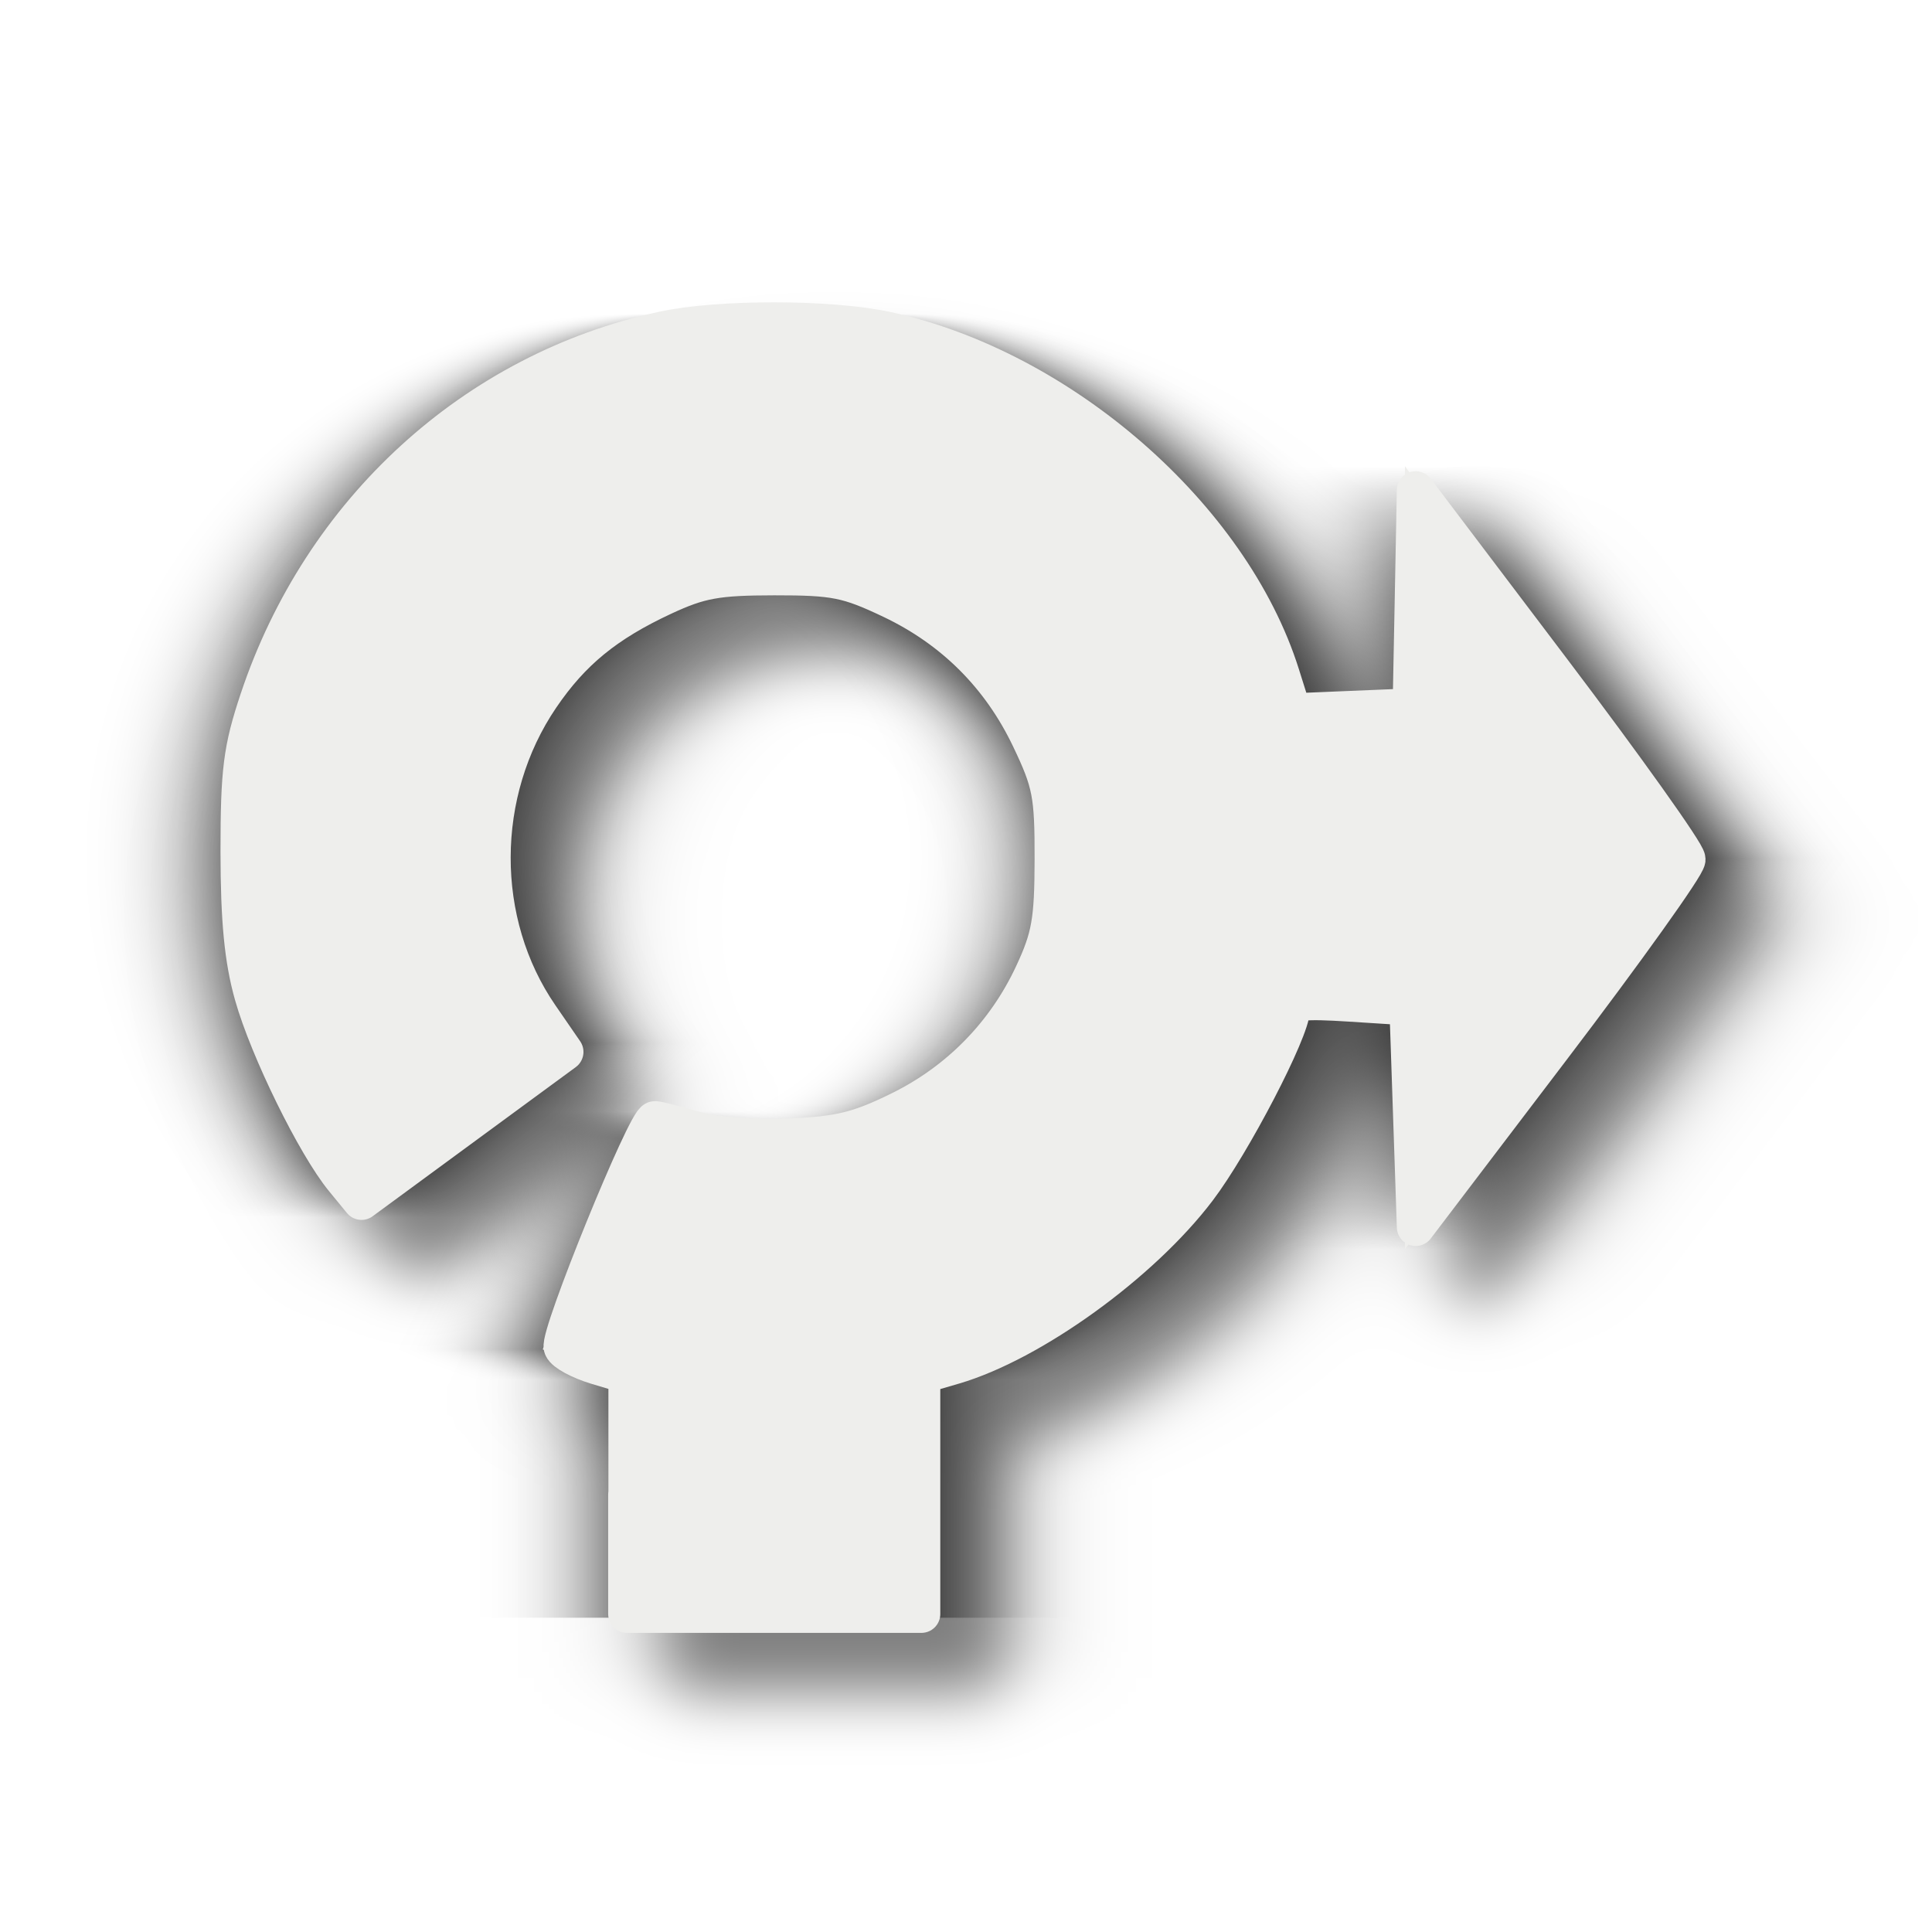
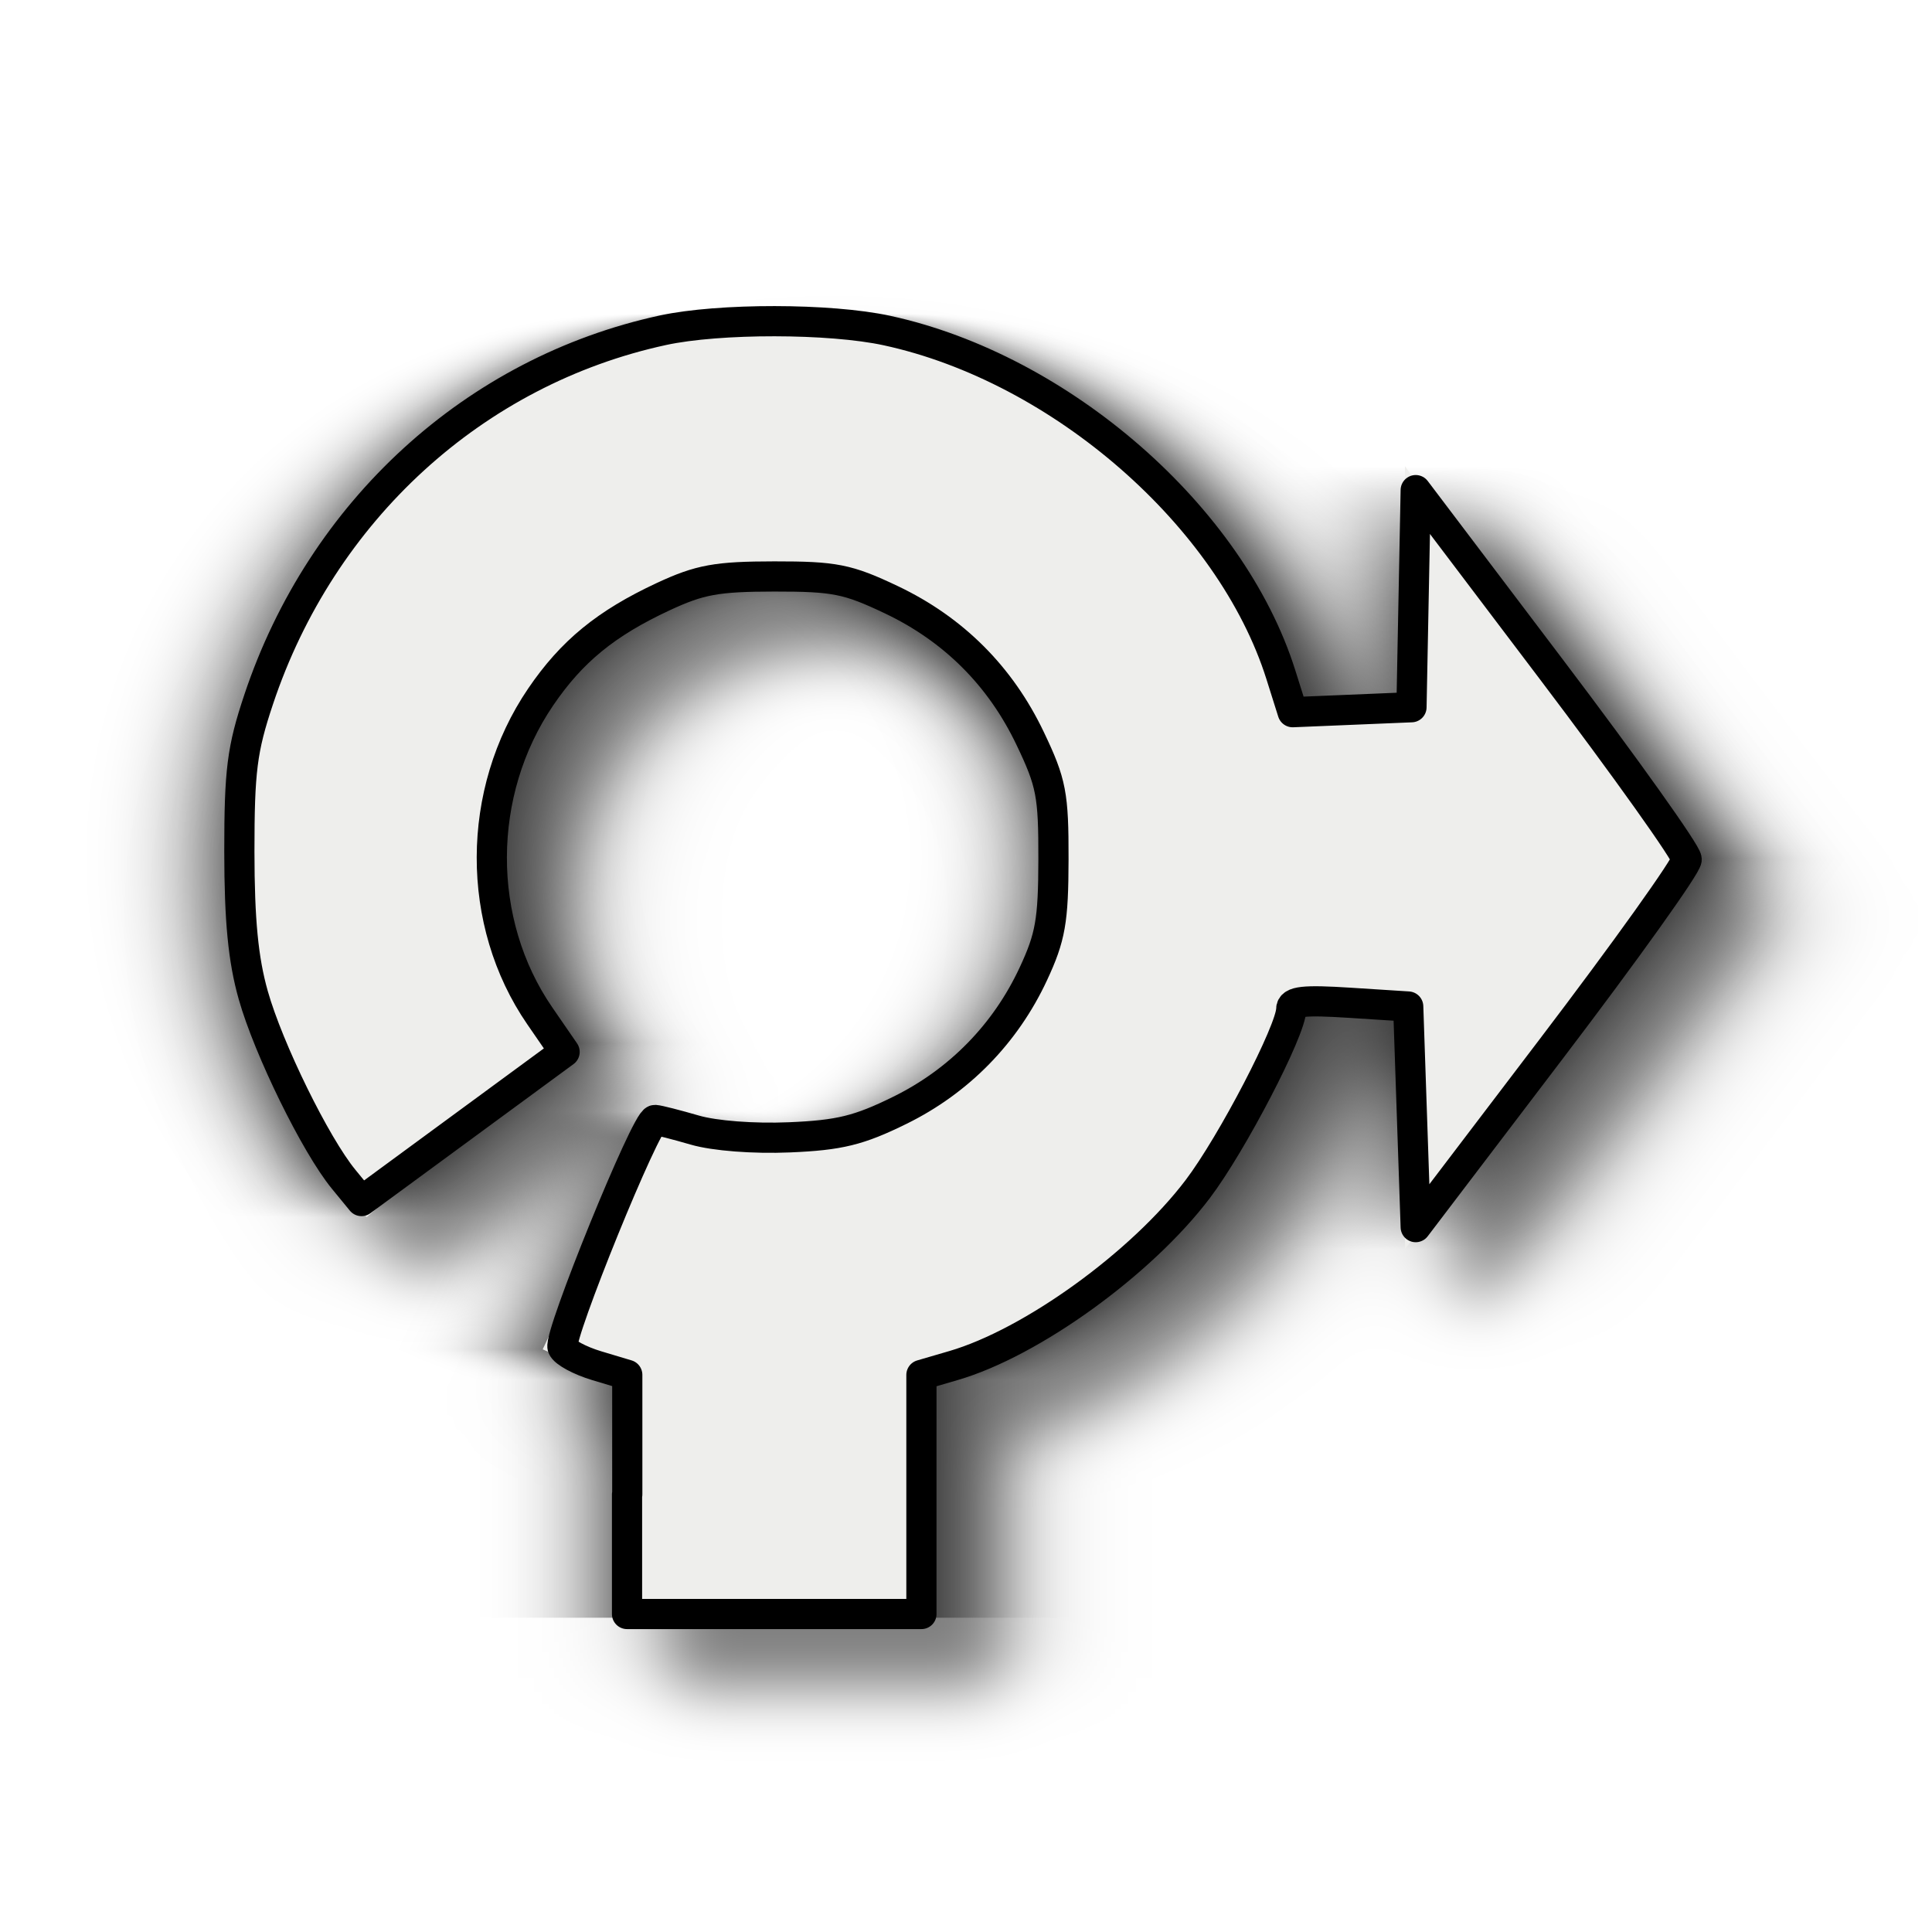
<svg xmlns="http://www.w3.org/2000/svg" width="64" height="64" id="svg4076" version="1.1">
  <defs id="defs4078">
    <filter color-interpolation-filters="sRGB" id="filter5150" width="1.5" height="1.5" x="-0.25" y="-0.25">
      <feGaussianBlur id="feGaussianBlur5152" in="SourceAlpha" stdDeviation="0.5" result="blur" />
      <feColorMatrix id="feColorMatrix5154" result="bluralpha" type="matrix" values="1 0 0 0 0 0 1 0 0 0 0 0 1 0 0 0 0 0 0.5 0 " />
      <feOffset id="feOffset5156" in="bluralpha" dx="1" dy="1" result="offsetBlur" />
      <feMerge id="feMerge5158">
        <feMergeNode id="feMergeNode5160" in="offsetBlur" />
        <feMergeNode id="feMergeNode5162" in="SourceGraphic" />
      </feMerge>
    </filter>
    <filter color-interpolation-filters="sRGB" id="filter6033" width="1.5" height="1.5" x="-0.25" y="-0.25">
      <feGaussianBlur id="feGaussianBlur6035" in="SourceAlpha" stdDeviation="1,000000" result="blur" />
      <feColorMatrix id="feColorMatrix6037" result="bluralpha" type="matrix" values="1 0 0 0 0 0 1 0 0 0 0 0 1 0 0 0 0 0 0,500000 0 " />
      <feOffset id="feOffset6039" in="bluralpha" dx="1,500000" dy="1,500000" result="offsetBlur" />
      <feMerge id="feMerge6041">
        <feMergeNode id="feMergeNode6043" in="offsetBlur" />
        <feMergeNode id="feMergeNode6045" in="SourceGraphic" />
      </feMerge>
    </filter>
  </defs>
  <g id="layer1" transform="translate(0,-988.3622)">
    <g transform="matrix(2,0,0,2,-34.25323,560.1674)" id="g4632" style="filter:url(#filter5150)">
      <g transform="translate(-2,-0.5663646)" style="filter:url(#filter6033)" id="g5942">
        <path style="font-size:medium;font-style:normal;font-variant:normal;font-weight:normal;font-stretch:normal;text-indent:0;text-align:start;text-decoration:none;line-height:normal;letter-spacing:normal;word-spacing:normal;text-transform:none;direction:ltr;block-progression:tb;writing-mode:lr-tb;text-anchor:start;color:#000000;fill:#eeeeec;fill-opacity:1;fill-rule:nonzero;stroke:none;stroke-width:5;marker:none;visibility:visible;display:inline;overflow:visible;enable-background:accumulate;font-family:Bitstream Vera Sans;-inkscape-font-specification:Bitstream Vera Sans" d="m 42.397,222.385 0,4 -1.781,0 0,4.969 1.781,0 0,4 4.906,-6.469 c 0,0 -3.326,-4.282 -4.906,-6.5 z" id="path5696" />
        <path style="font-size:medium;font-style:normal;font-variant:normal;font-weight:normal;font-stretch:normal;text-indent:0;text-align:start;text-decoration:none;line-height:normal;letter-spacing:normal;word-spacing:normal;text-transform:none;direction:ltr;block-progression:tb;writing-mode:lr-tb;text-anchor:start;color:#000000;fill:#eeeeec;fill-opacity:1;fill-rule:nonzero;stroke:none;stroke-width:5;marker:none;visibility:visible;display:inline;overflow:visible;enable-background:accumulate;font-family:Bitstream Vera Sans;-inkscape-font-specification:Bitstream Vera Sans" d="m 29.466,237.208 c 7e-6,1.417 0,2.834 0,4.25 l 4.969,0 0,-4.25 -4.969,0 z" id="rect5009-6-6" />
        <path style="fill:none;stroke:#eeeeec;stroke-width:4.354;stroke-miterlimit:4;stroke-opacity:1;stroke-dasharray:none" d="m 26.833,233.383 c -1.062,-1.203 -1.706,-2.783 -1.706,-4.514 0,-3.768 3.055,-6.823 6.823,-6.823 3.768,0 6.823,3.055 6.823,6.823 l 0,0 c 0,3.768 -3.055,6.823 -6.823,6.823 -1.039,0 -2.024,-0.232 -2.906,-0.648" id="path5878" />
      </g>
-       <path transform="translate(14.98722,1.456389)" id="path4604" d="m 12.529,237.393 0,-1.98 -0.507,-0.152 c -0.279,-0.084 -0.533,-0.221 -0.565,-0.305 -0.071,-0.186 1.388,-3.773 1.532,-3.765 0.056,0.003 0.353,0.079 0.659,0.168 0.326,0.095 0.975,0.145 1.565,0.12 0.832,-0.035 1.153,-0.114 1.833,-0.449 0.979,-0.482 1.748,-1.268 2.209,-2.259 0.283,-0.608 0.331,-0.878 0.333,-1.897 0.002,-1.072 -0.035,-1.267 -0.385,-2 -0.492,-1.033 -1.268,-1.809 -2.301,-2.3 -0.722,-0.343 -0.937,-0.386 -1.938,-0.385 -0.954,0.001 -1.233,0.052 -1.839,0.334 -0.949,0.442 -1.517,0.907 -2.031,1.663 -1.073,1.577 -1.079,3.734 -0.014,5.281 l 0.411,0.597 -1.682,1.235 -1.682,1.235 -0.296,-0.361 c -0.465,-0.567 -1.245,-2.157 -1.497,-3.049 -0.167,-0.591 -0.229,-1.239 -0.23,-2.375 -2.831e-4,-1.344 0.044,-1.697 0.319,-2.521 1.043,-3.127 3.576,-5.441 6.696,-6.117 0.931,-0.202 2.768,-0.2 3.711,0.005 2.883,0.625 5.697,3.081 6.523,5.696 l 0.197,0.625 0.984,-0.041 0.984,-0.041 0.035,-1.798 0.035,-1.798 2.243,2.964 c 1.234,1.63 2.244,3.048 2.245,3.152 8.75e-4,0.103 -1.008,1.516 -2.243,3.139 l -2.245,2.952 -0.062,-1.827 -0.062,-1.827 -0.969,-0.062 c -0.762,-0.049 -0.969,-0.026 -0.969,0.107 5e-4,0.343 -0.98,2.23 -1.55,2.981 -0.933,1.231 -2.749,2.543 -4.044,2.921 l -0.531,0.155 0,1.98 0,1.98 -2.438,0 -2.438,0 0,-1.98 z" style="fill:#eeeeec;fill-opacity:1;stroke:#eeeeec;stroke-width:0.625;stroke-linecap:round;stroke-linejoin:round;stroke-miterlimit:4;stroke-opacity:1;stroke-dasharray:none;stroke-dashoffset:0" />
+       <path transform="translate(14.98722,1.456389)" id="path4604" d="m 12.529,237.393 0,-1.98 -0.507,-0.152 c -0.279,-0.084 -0.533,-0.221 -0.565,-0.305 -0.071,-0.186 1.388,-3.773 1.532,-3.765 0.056,0.003 0.353,0.079 0.659,0.168 0.326,0.095 0.975,0.145 1.565,0.12 0.832,-0.035 1.153,-0.114 1.833,-0.449 0.979,-0.482 1.748,-1.268 2.209,-2.259 0.283,-0.608 0.331,-0.878 0.333,-1.897 0.002,-1.072 -0.035,-1.267 -0.385,-2 -0.492,-1.033 -1.268,-1.809 -2.301,-2.3 -0.722,-0.343 -0.937,-0.386 -1.938,-0.385 -0.954,0.001 -1.233,0.052 -1.839,0.334 -0.949,0.442 -1.517,0.907 -2.031,1.663 -1.073,1.577 -1.079,3.734 -0.014,5.281 l 0.411,0.597 -1.682,1.235 -1.682,1.235 -0.296,-0.361 c -0.465,-0.567 -1.245,-2.157 -1.497,-3.049 -0.167,-0.591 -0.229,-1.239 -0.23,-2.375 -2.831e-4,-1.344 0.044,-1.697 0.319,-2.521 1.043,-3.127 3.576,-5.441 6.696,-6.117 0.931,-0.202 2.768,-0.2 3.711,0.005 2.883,0.625 5.697,3.081 6.523,5.696 l 0.197,0.625 0.984,-0.041 0.984,-0.041 0.035,-1.798 0.035,-1.798 2.243,2.964 c 1.234,1.63 2.244,3.048 2.245,3.152 8.75e-4,0.103 -1.008,1.516 -2.243,3.139 l -2.245,2.952 -0.062,-1.827 -0.062,-1.827 -0.969,-0.062 c -0.762,-0.049 -0.969,-0.026 -0.969,0.107 5e-4,0.343 -0.98,2.23 -1.55,2.981 -0.933,1.231 -2.749,2.543 -4.044,2.921 l -0.531,0.155 0,1.98 0,1.98 -2.438,0 -2.438,0 0,-1.98 z" style="fill:#eeeeec;fill-opacity:1;stroke:#000000;stroke-width:0.5;stroke-linecap:round;stroke-linejoin:round;stroke-miterlimit:4;stroke-opacity:1;stroke-dasharray:none;stroke-dashoffset:0" />
    </g>
  </g>
</svg>
